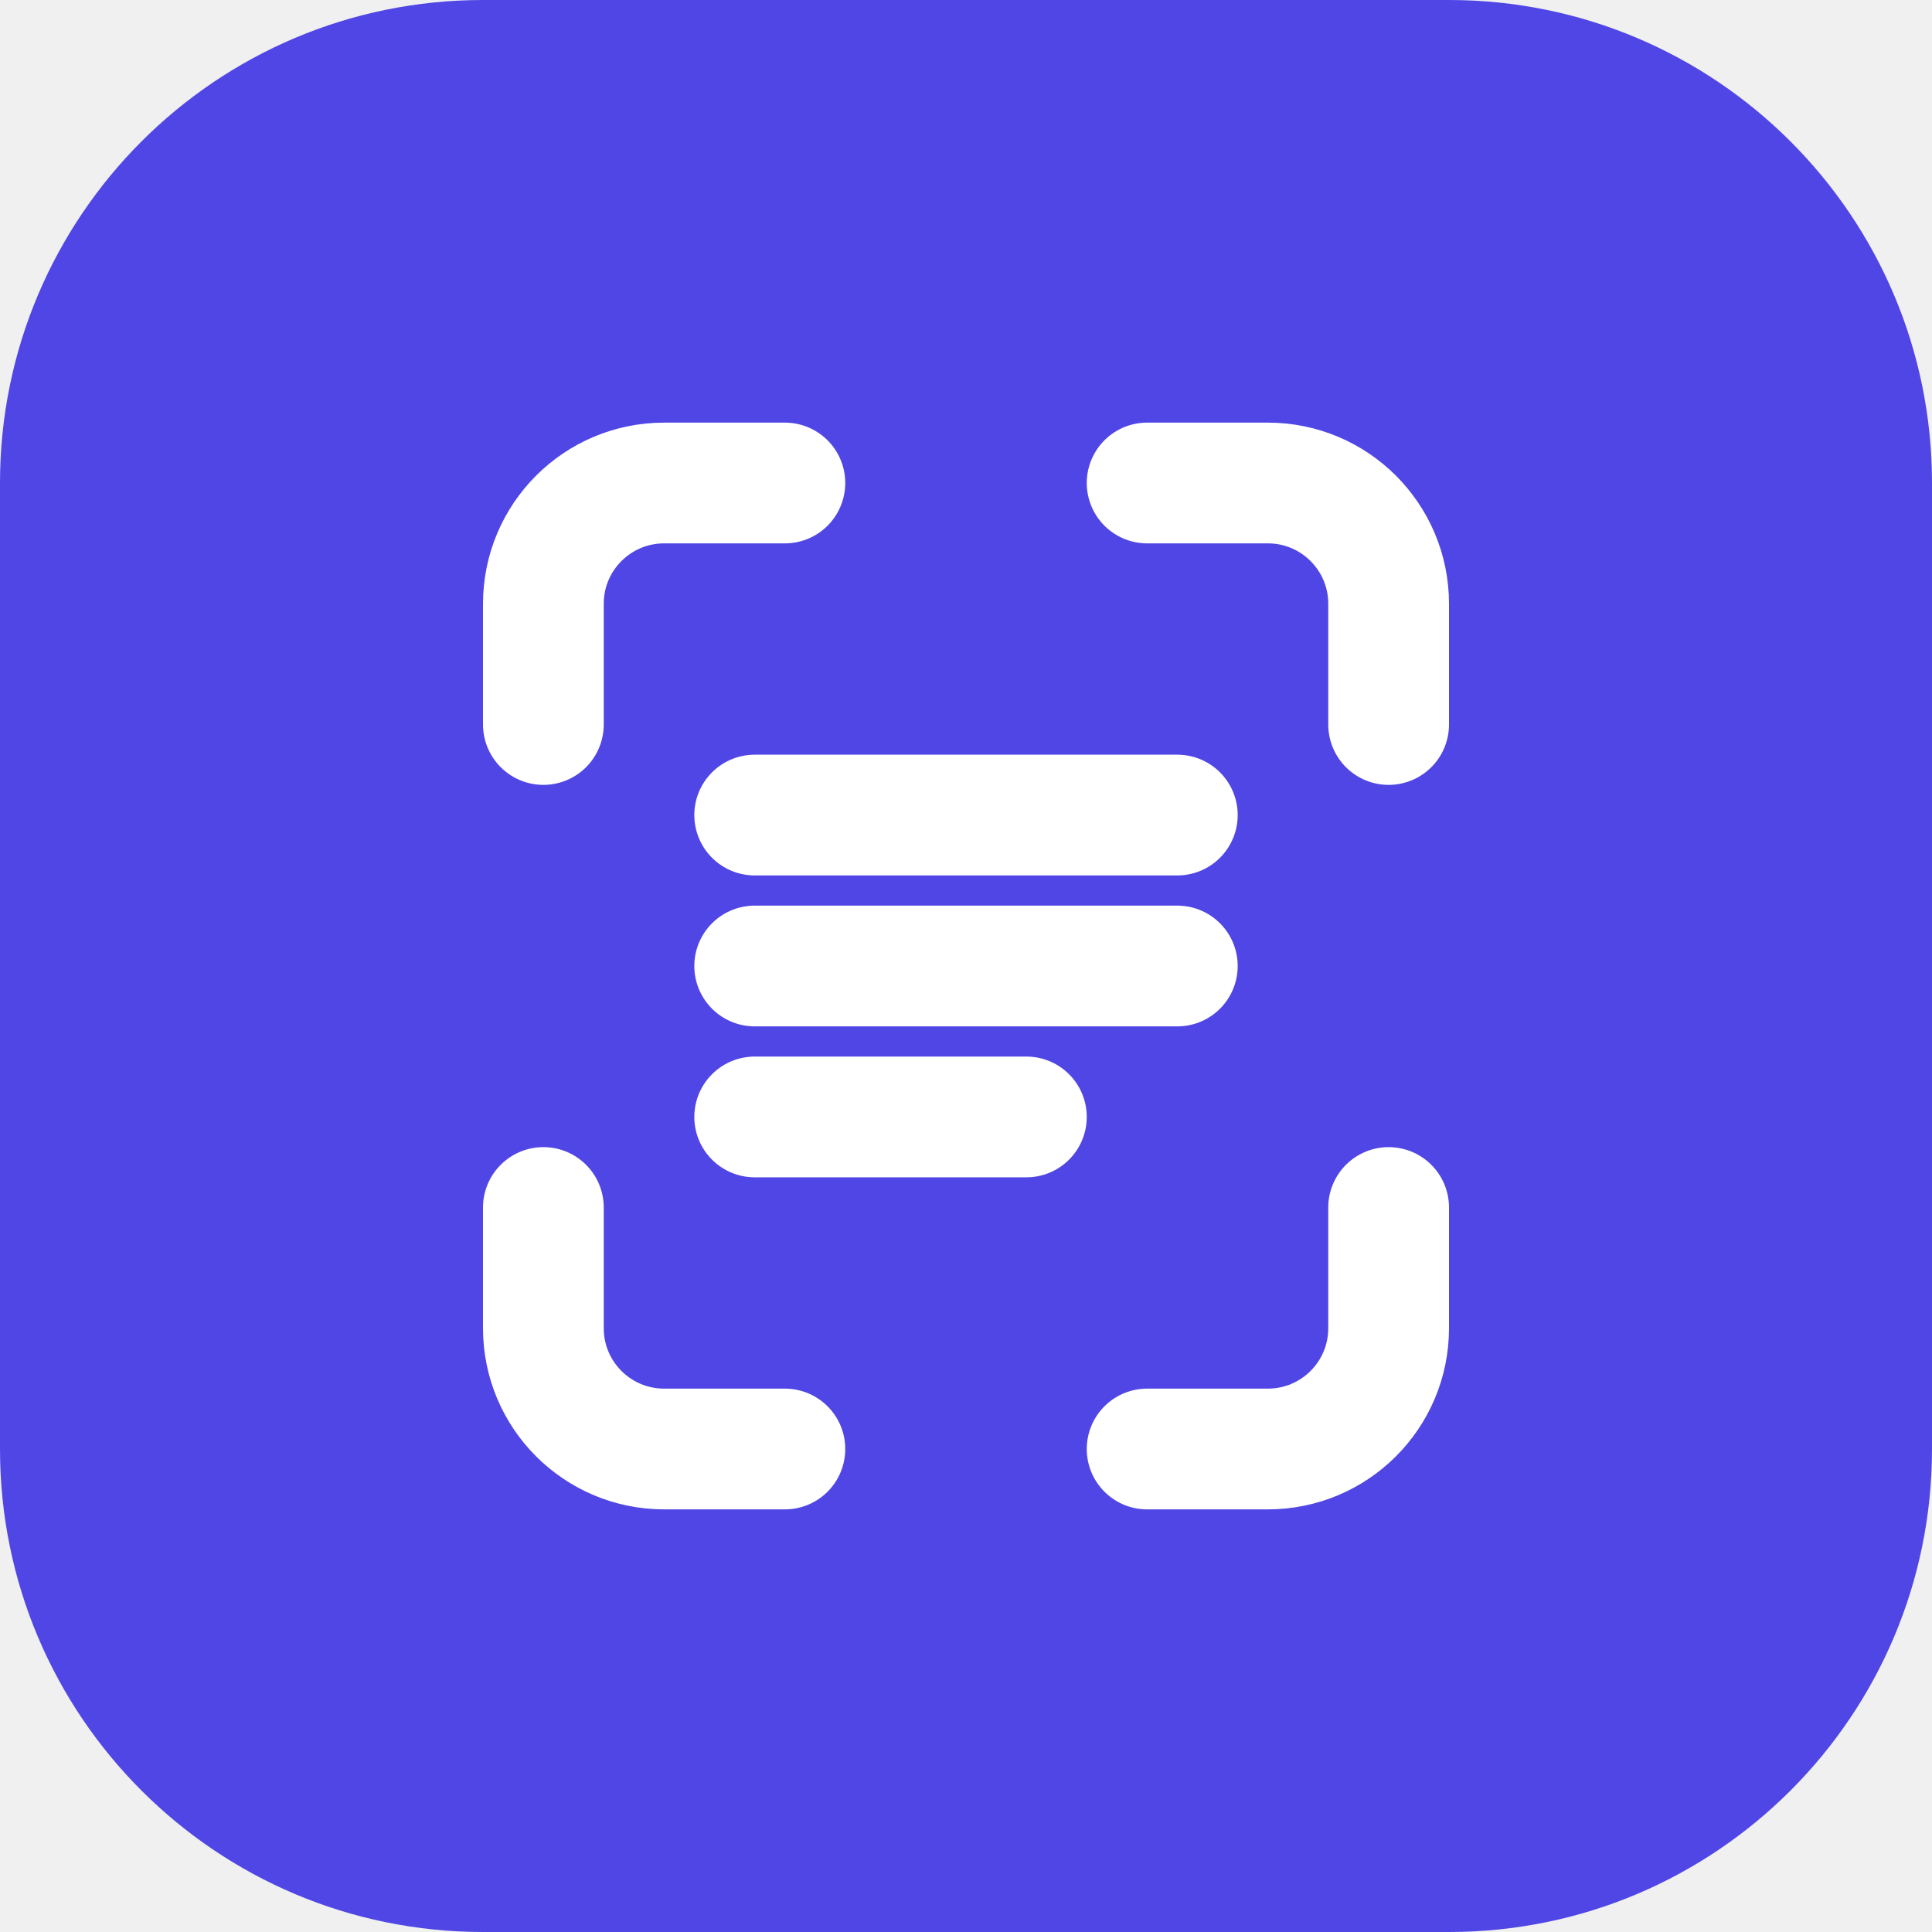
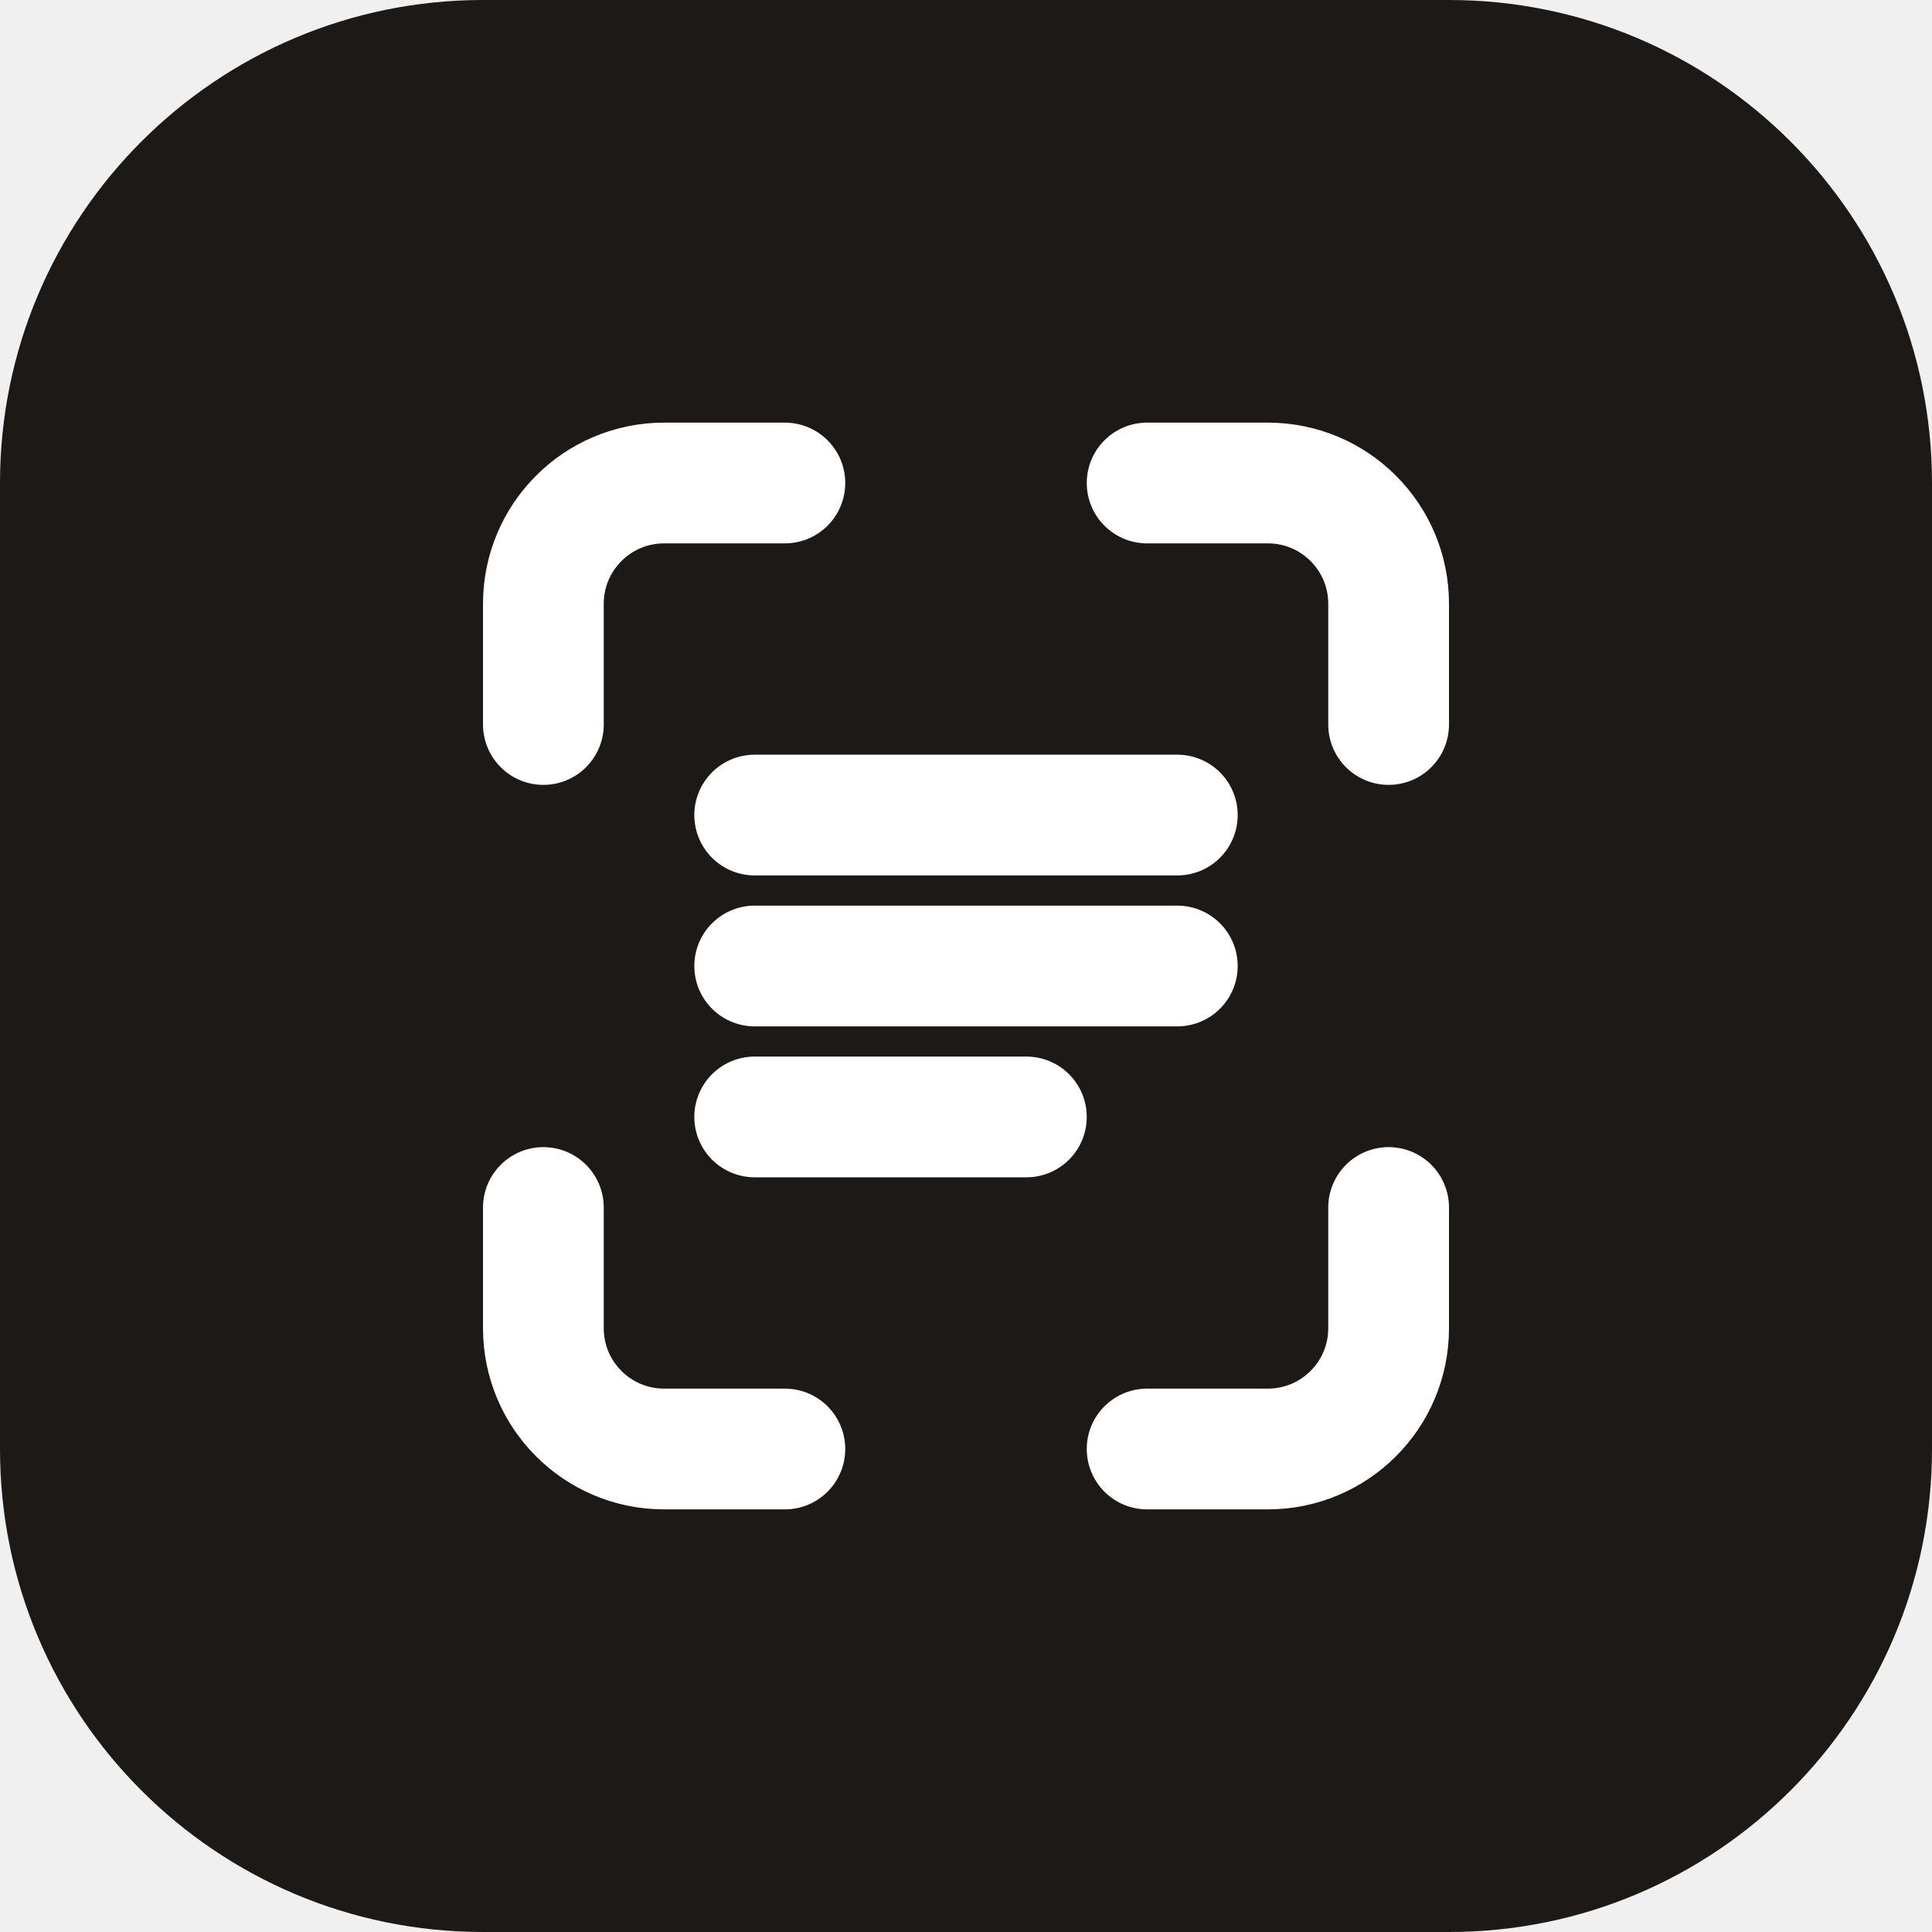
<svg xmlns="http://www.w3.org/2000/svg" viewBox="0 0 64 64">
-   <rect width="64" height="64" rx="16" fill="#4f46e5" />
+   <rect width="64" height="64" rx="16" fill="#1c1917" />
  <g fill="none" stroke="#fff" stroke-width="4" stroke-linecap="round" stroke-linejoin="round">
    <path d="M18 24v-4a4 4 0 0 1 4-4h4M38 16h4a4 4 0 0 1 4 4v4M46 40v4a4 4 0 0 1-4 4h-4M26 48h-4a4 4 0 0 1-4-4v-4" />
    <path d="M25 27h14M25 32h14M25 37h9" />
  </g>
</svg>
